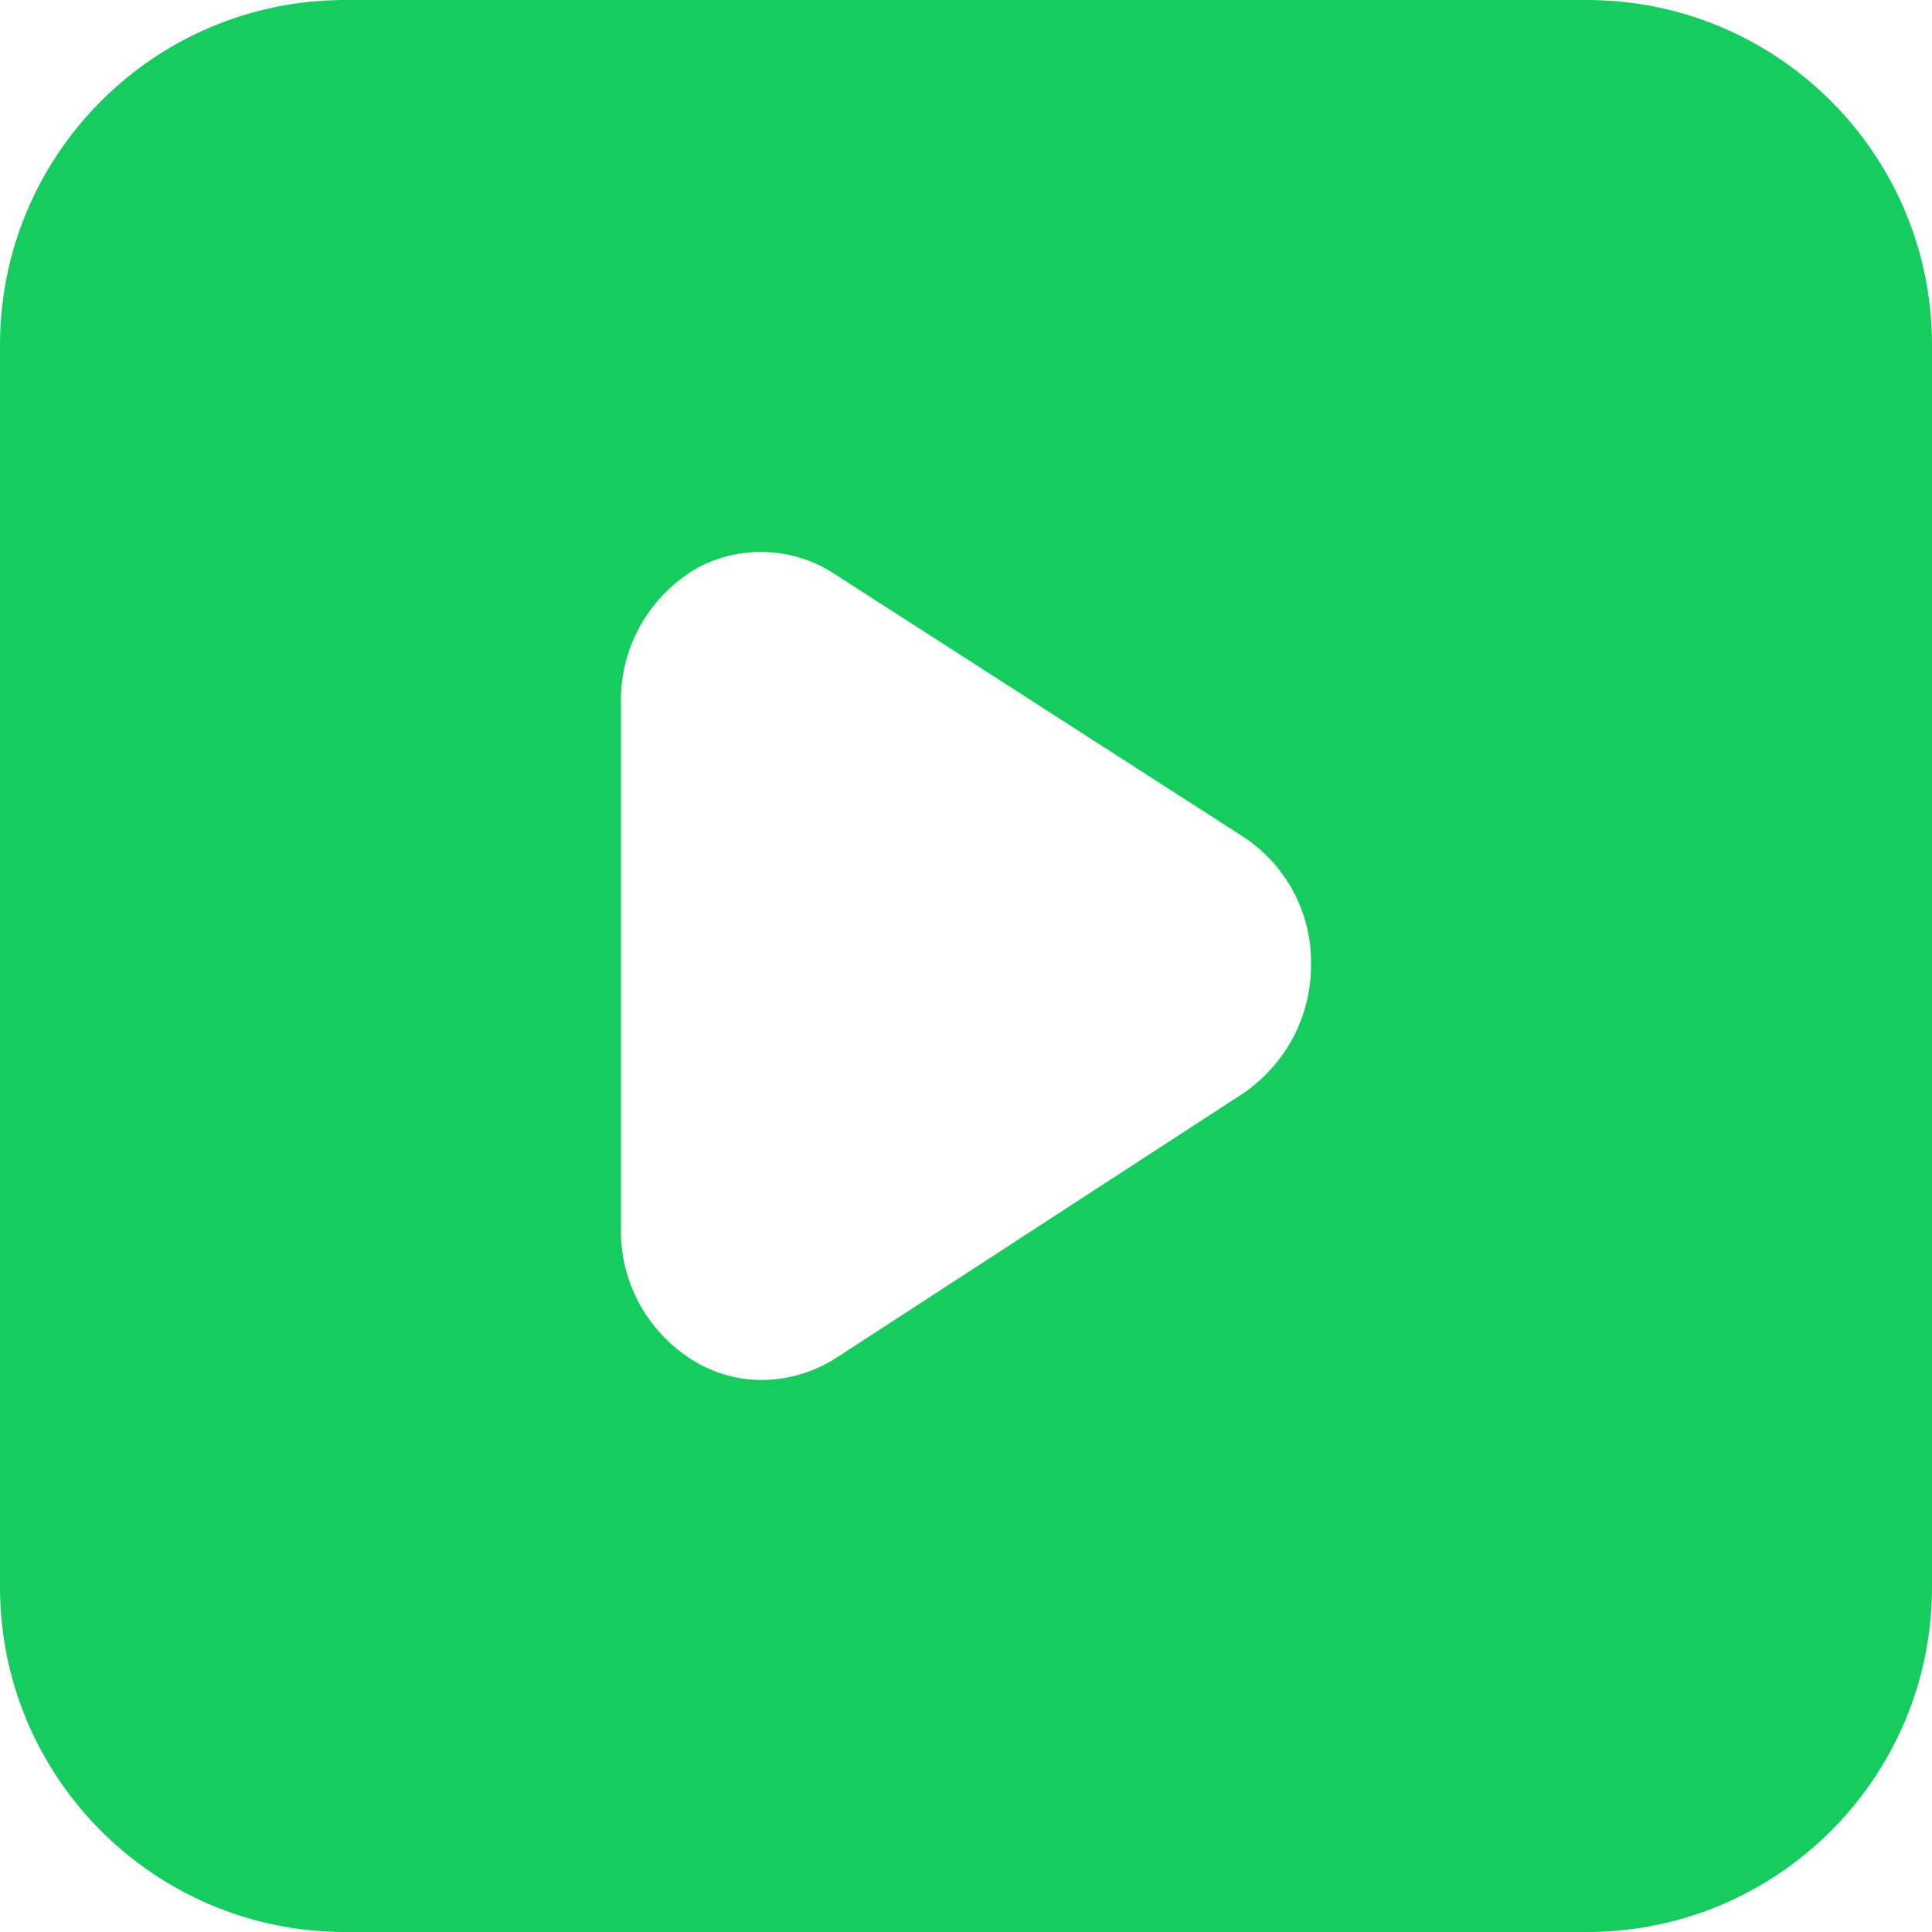
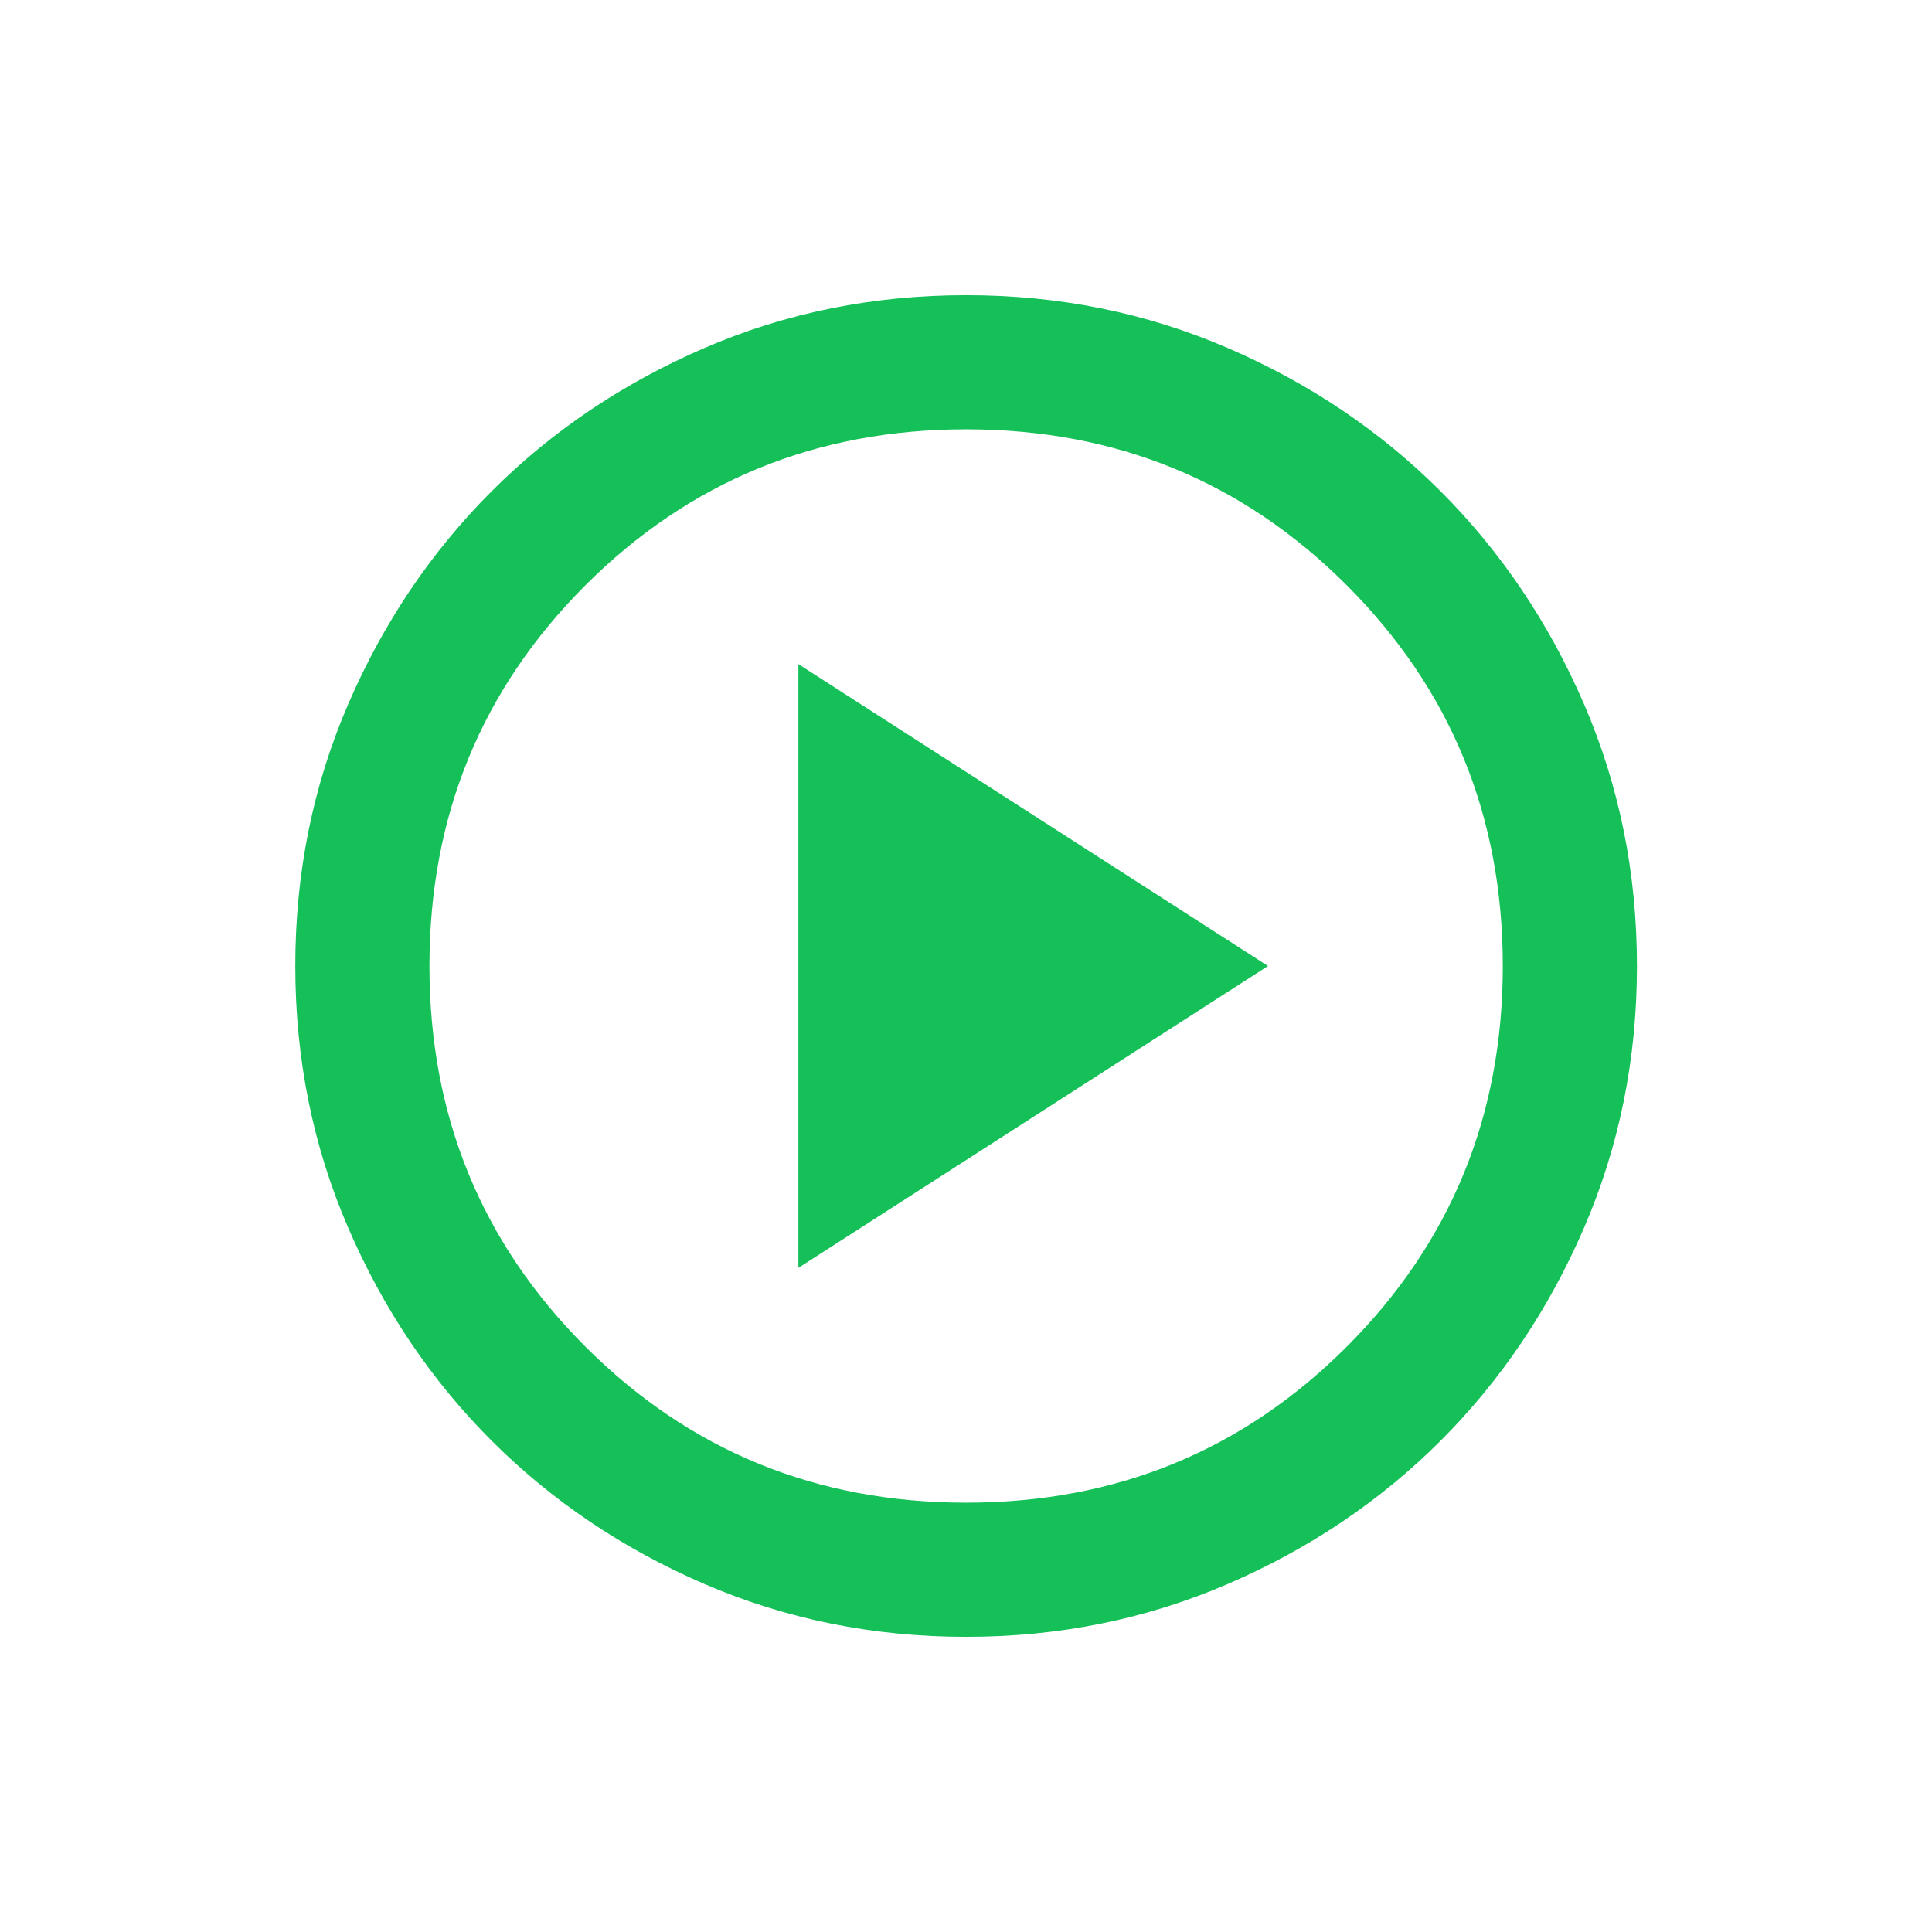
- <svg xmlns="http://www.w3.org/2000/svg" width="28px" height="28px">
-   <path fill-rule="evenodd" fill="rgb(23, 204, 95)" d="M5.000,-0.000 L23.000,-0.000 C25.761,-0.000 28.000,2.239 28.000,5.000 L28.000,23.000 C28.000,25.761 25.761,28.000 23.000,28.000 L5.000,28.000 C2.239,28.000 -0.000,25.761 -0.000,23.000 L-0.000,5.000 C-0.000,2.239 2.239,-0.000 5.000,-0.000 Z" />
-   <path fill-rule="evenodd" fill="rgb(255, 255, 255)" d="M10.135,19.770 C10.413,19.920 10.724,19.999 11.041,20.000 C11.429,19.997 11.808,19.883 12.132,19.671 L17.977,15.872 C18.623,15.451 19.008,14.735 19.000,13.971 C19.011,13.228 18.638,12.530 18.009,12.121 L12.111,8.329 C11.515,7.928 10.741,7.890 10.107,8.230 C9.400,8.641 8.976,9.399 9.000,10.207 L9.000,17.794 C8.979,18.608 9.416,19.368 10.135,19.770 L10.135,19.770 Z" />
+ <svg xmlns="http://www.w3.org/2000/svg" width="32" height="32" viewBox="0 0 32 32" fill="none">
+   <g id="æ­æ¾">
+     <path id="Vector" d="M13.224 21L21.002 16L13.224 11V21ZM16.002 27.111C14.465 27.111 13.02 26.819 11.668 26.236C10.317 25.653 9.141 24.861 8.141 23.861C7.141 22.861 6.349 21.685 5.766 20.333C5.182 18.981 4.891 17.537 4.891 16C4.891 14.463 5.182 13.018 5.766 11.666C6.349 10.315 7.141 9.139 8.141 8.139C9.141 7.139 10.317 6.347 11.668 5.764C13.02 5.18 14.465 4.889 16.002 4.889C17.539 4.889 18.983 5.18 20.335 5.764C21.687 6.347 22.863 7.139 23.863 8.139C24.863 9.139 25.654 10.315 26.238 11.666C26.821 13.018 27.113 14.463 27.113 16C27.113 17.537 26.821 18.981 26.238 20.333C25.654 21.685 24.863 22.861 23.863 23.861C22.863 24.861 21.687 25.653 20.335 26.236C18.983 26.819 17.539 27.111 16.002 27.111ZM16.002 24.889C18.483 24.889 20.585 24.028 22.307 22.305C24.029 20.583 24.891 18.481 24.891 16C24.891 13.518 24.029 11.416 22.307 9.694C20.585 7.972 18.483 7.111 16.002 7.111C13.52 7.111 11.418 7.972 9.696 9.694C7.974 11.416 7.113 13.518 7.113 16C7.113 18.481 7.974 20.583 9.696 22.305C11.418 24.028 13.52 24.889 16.002 24.889Z" fill="#15C059" />
+   </g>
</svg>
